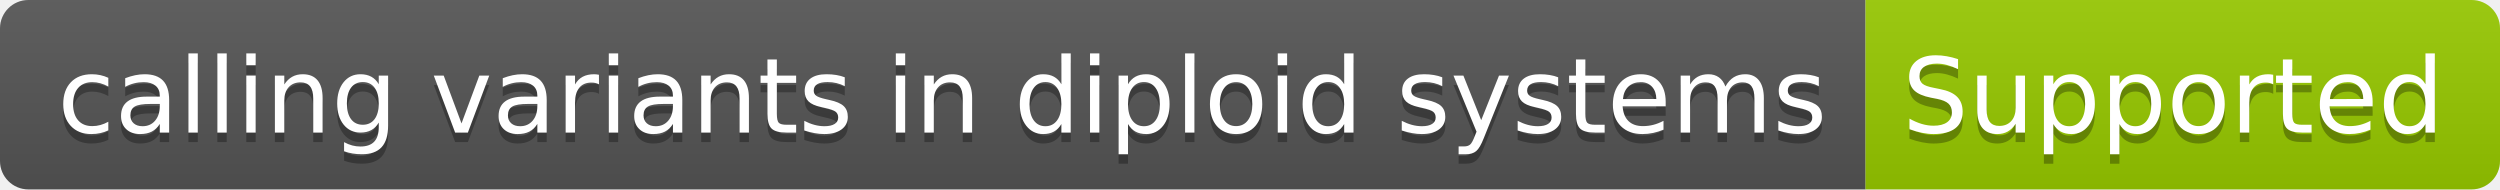
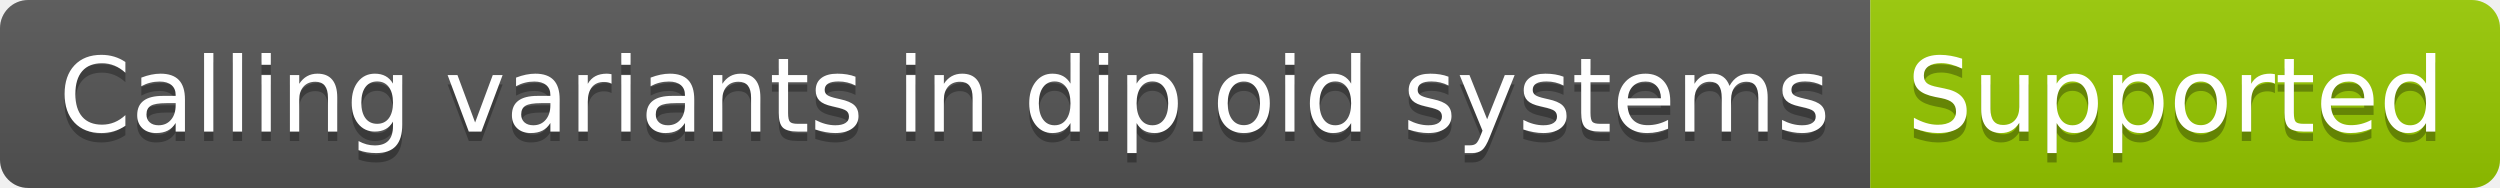
- <svg xmlns="http://www.w3.org/2000/svg" width="264" height="20">
+ <svg xmlns="http://www.w3.org/2000/svg" width="266" height="20">
  <linearGradient id="b" x2="0" y2="100%">
    <stop offset="0" stop-color="#bbb" stop-opacity=".1" />
    <stop offset="1" stop-opacity=".1" />
  </linearGradient>
  <clipPath id="a">
-     <rect width="264" height="20" rx="3" fill="#fff" />
+     <rect width="266" height="20" rx="3" fill="#fff" />
  </clipPath>
  <g clip-path="url(#a)">
-     <path fill="#555" d="M0 0h197v20H0z" />
-     <path fill="#97CA00" d="M197 0h67v20H197z" />
-     <path fill="url(#b)" d="M0 0h264v20H0z" />
+     <path fill="#555" d="M0 0h199v20H0z" />
+     <path fill="#97CA00" d="M199 0h67v20H199z" />
+     <path fill="url(#b)" d="M0 0h266v20H0z" />
  </g>
  <g fill="#fff" text-anchor="middle" font-family="DejaVu Sans,Verdana,Geneva,sans-serif" font-size="110">
-     <text x="995" y="150" fill="#010101" fill-opacity=".3" transform="scale(.1)" textLength="1870">calling variants in diploid systems</text>
-     <text x="995" y="140" transform="scale(.1)" textLength="1870">calling variants in diploid systems</text>
-     <text x="2295" y="150" fill="#010101" fill-opacity=".3" transform="scale(.1)" textLength="570">Supported</text>
-     <text x="2295" y="140" transform="scale(.1)" textLength="570">Supported</text>
+     <text x="1005" y="150" fill="#010101" fill-opacity=".3" transform="scale(.1)" textLength="1890">Calling variants in diploid systems</text>
+     <text x="1005" y="140" transform="scale(.1)" textLength="1890">Calling variants in diploid systems</text>
+     <text x="2315" y="150" fill="#010101" fill-opacity=".3" transform="scale(.1)" textLength="570">Supported</text>
+     <text x="2315" y="140" transform="scale(.1)" textLength="570">Supported</text>
  </g>
</svg>
